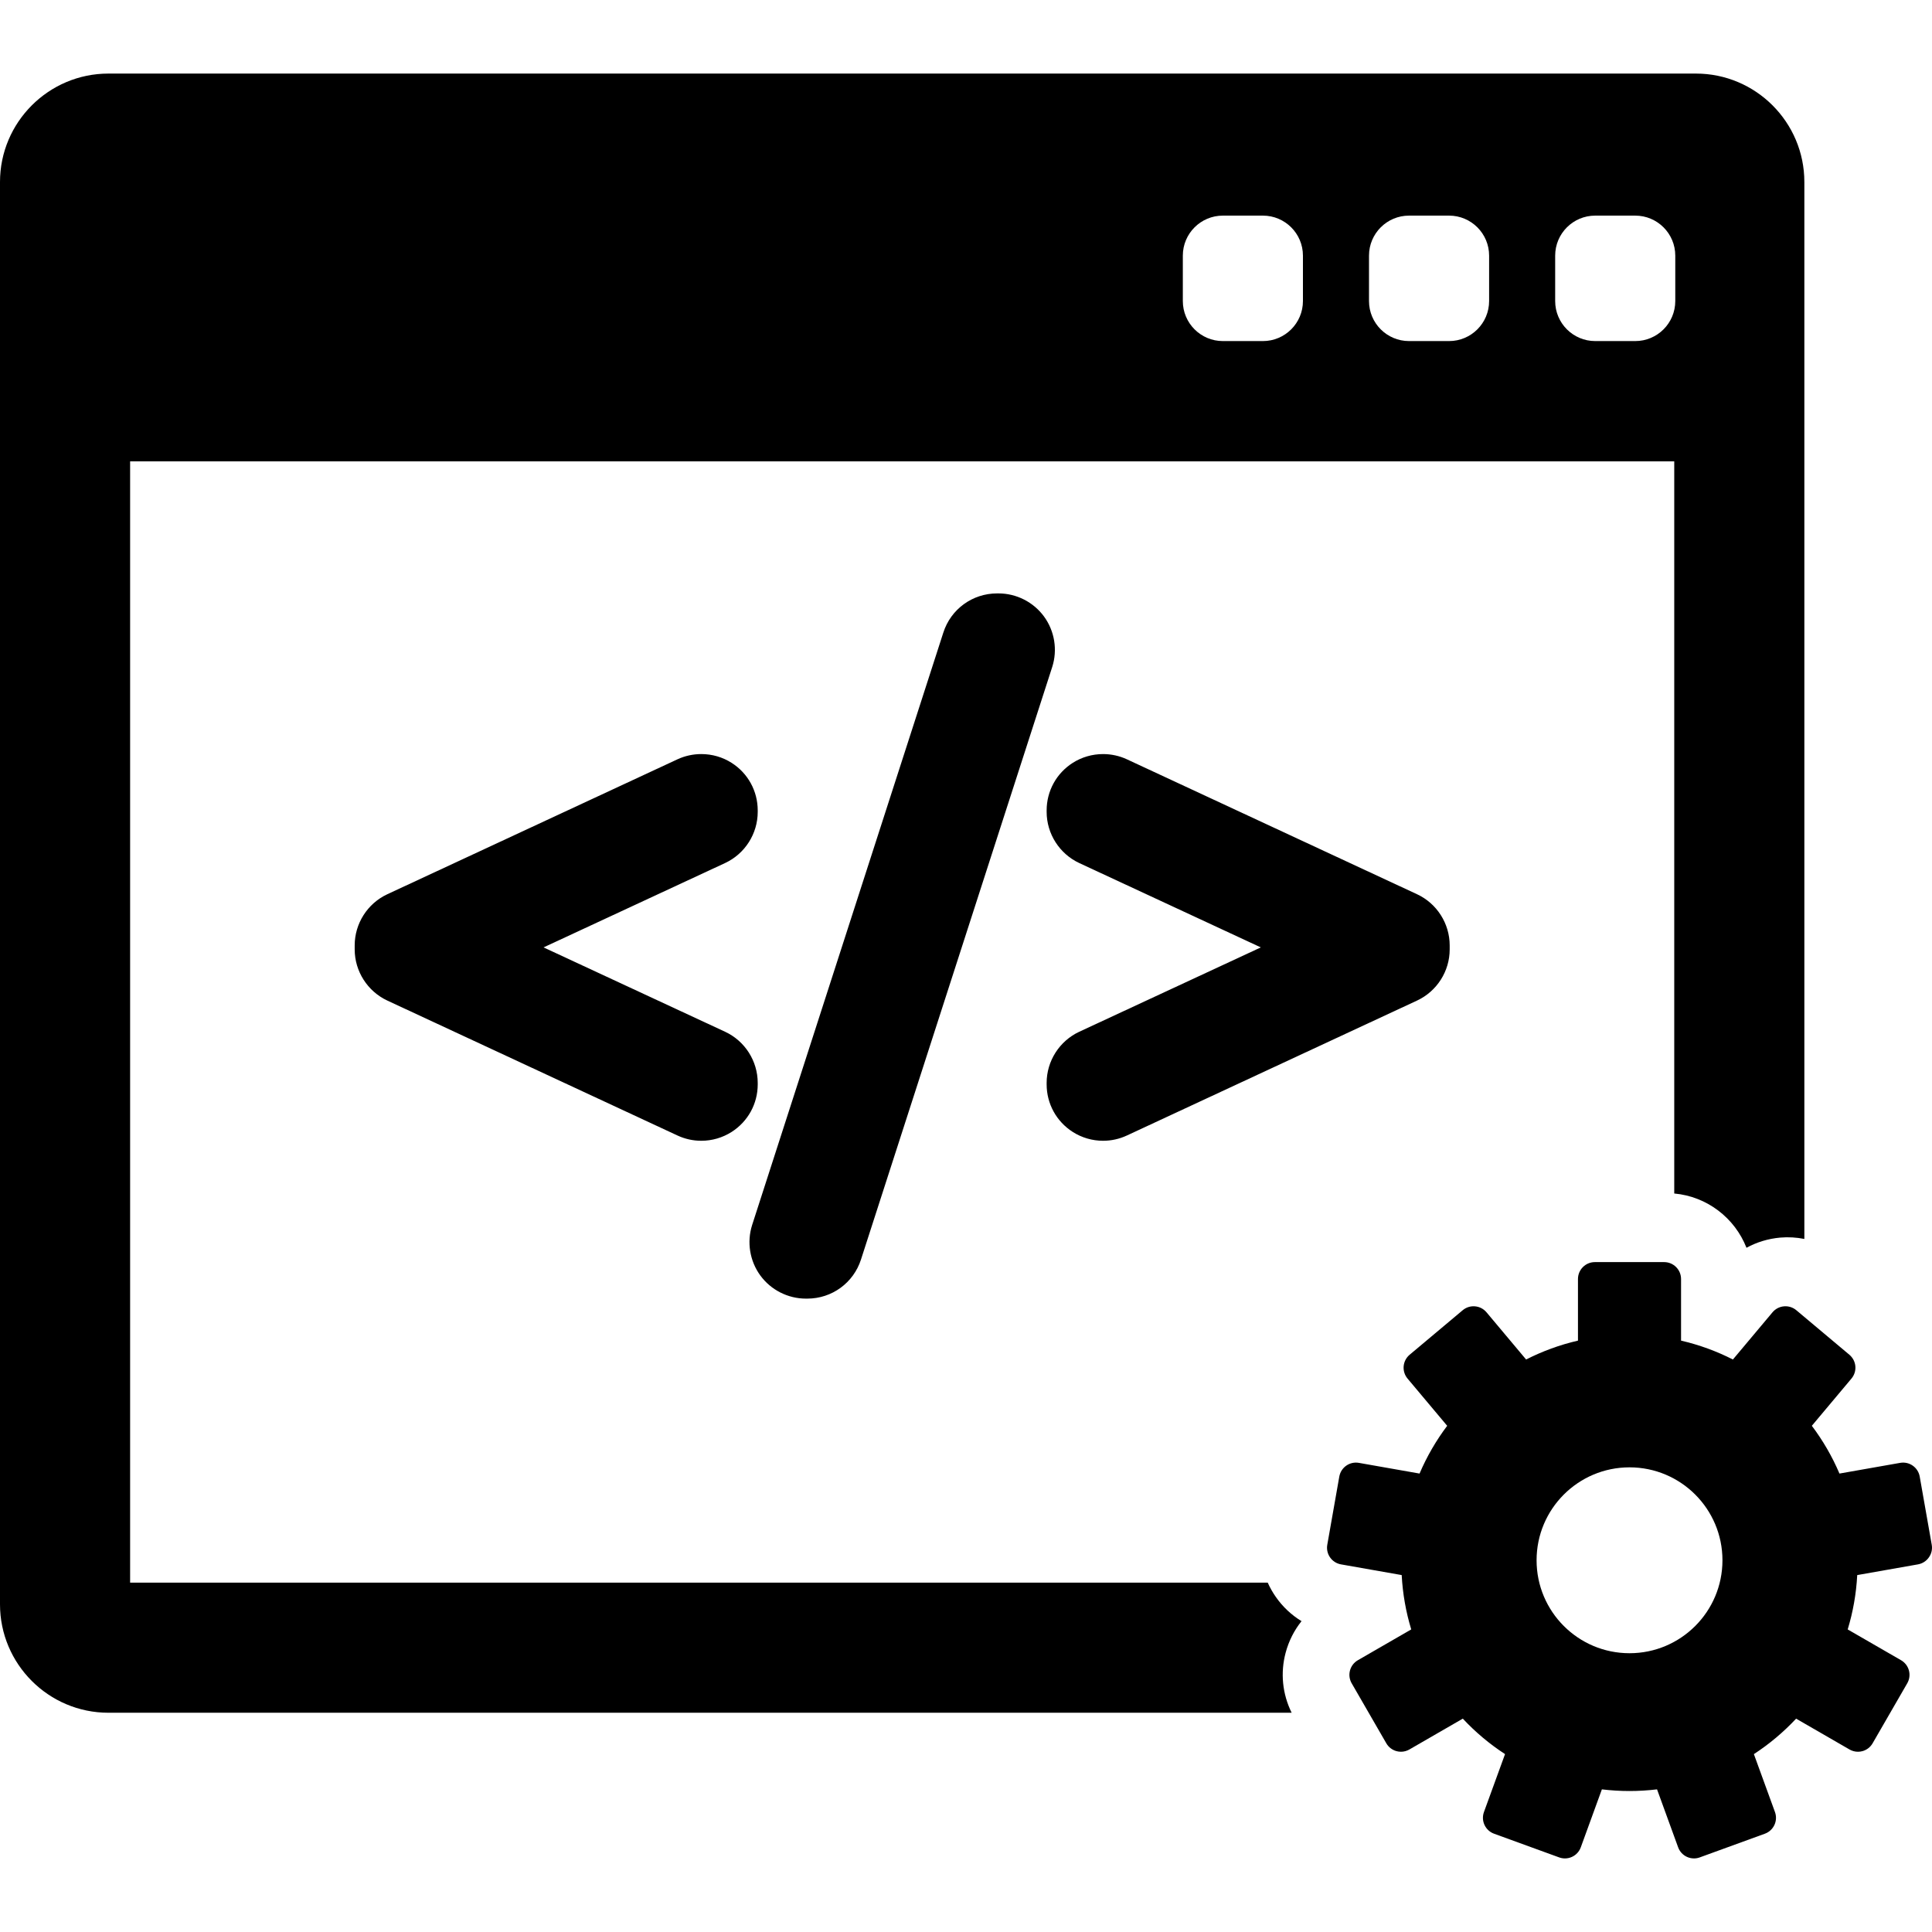
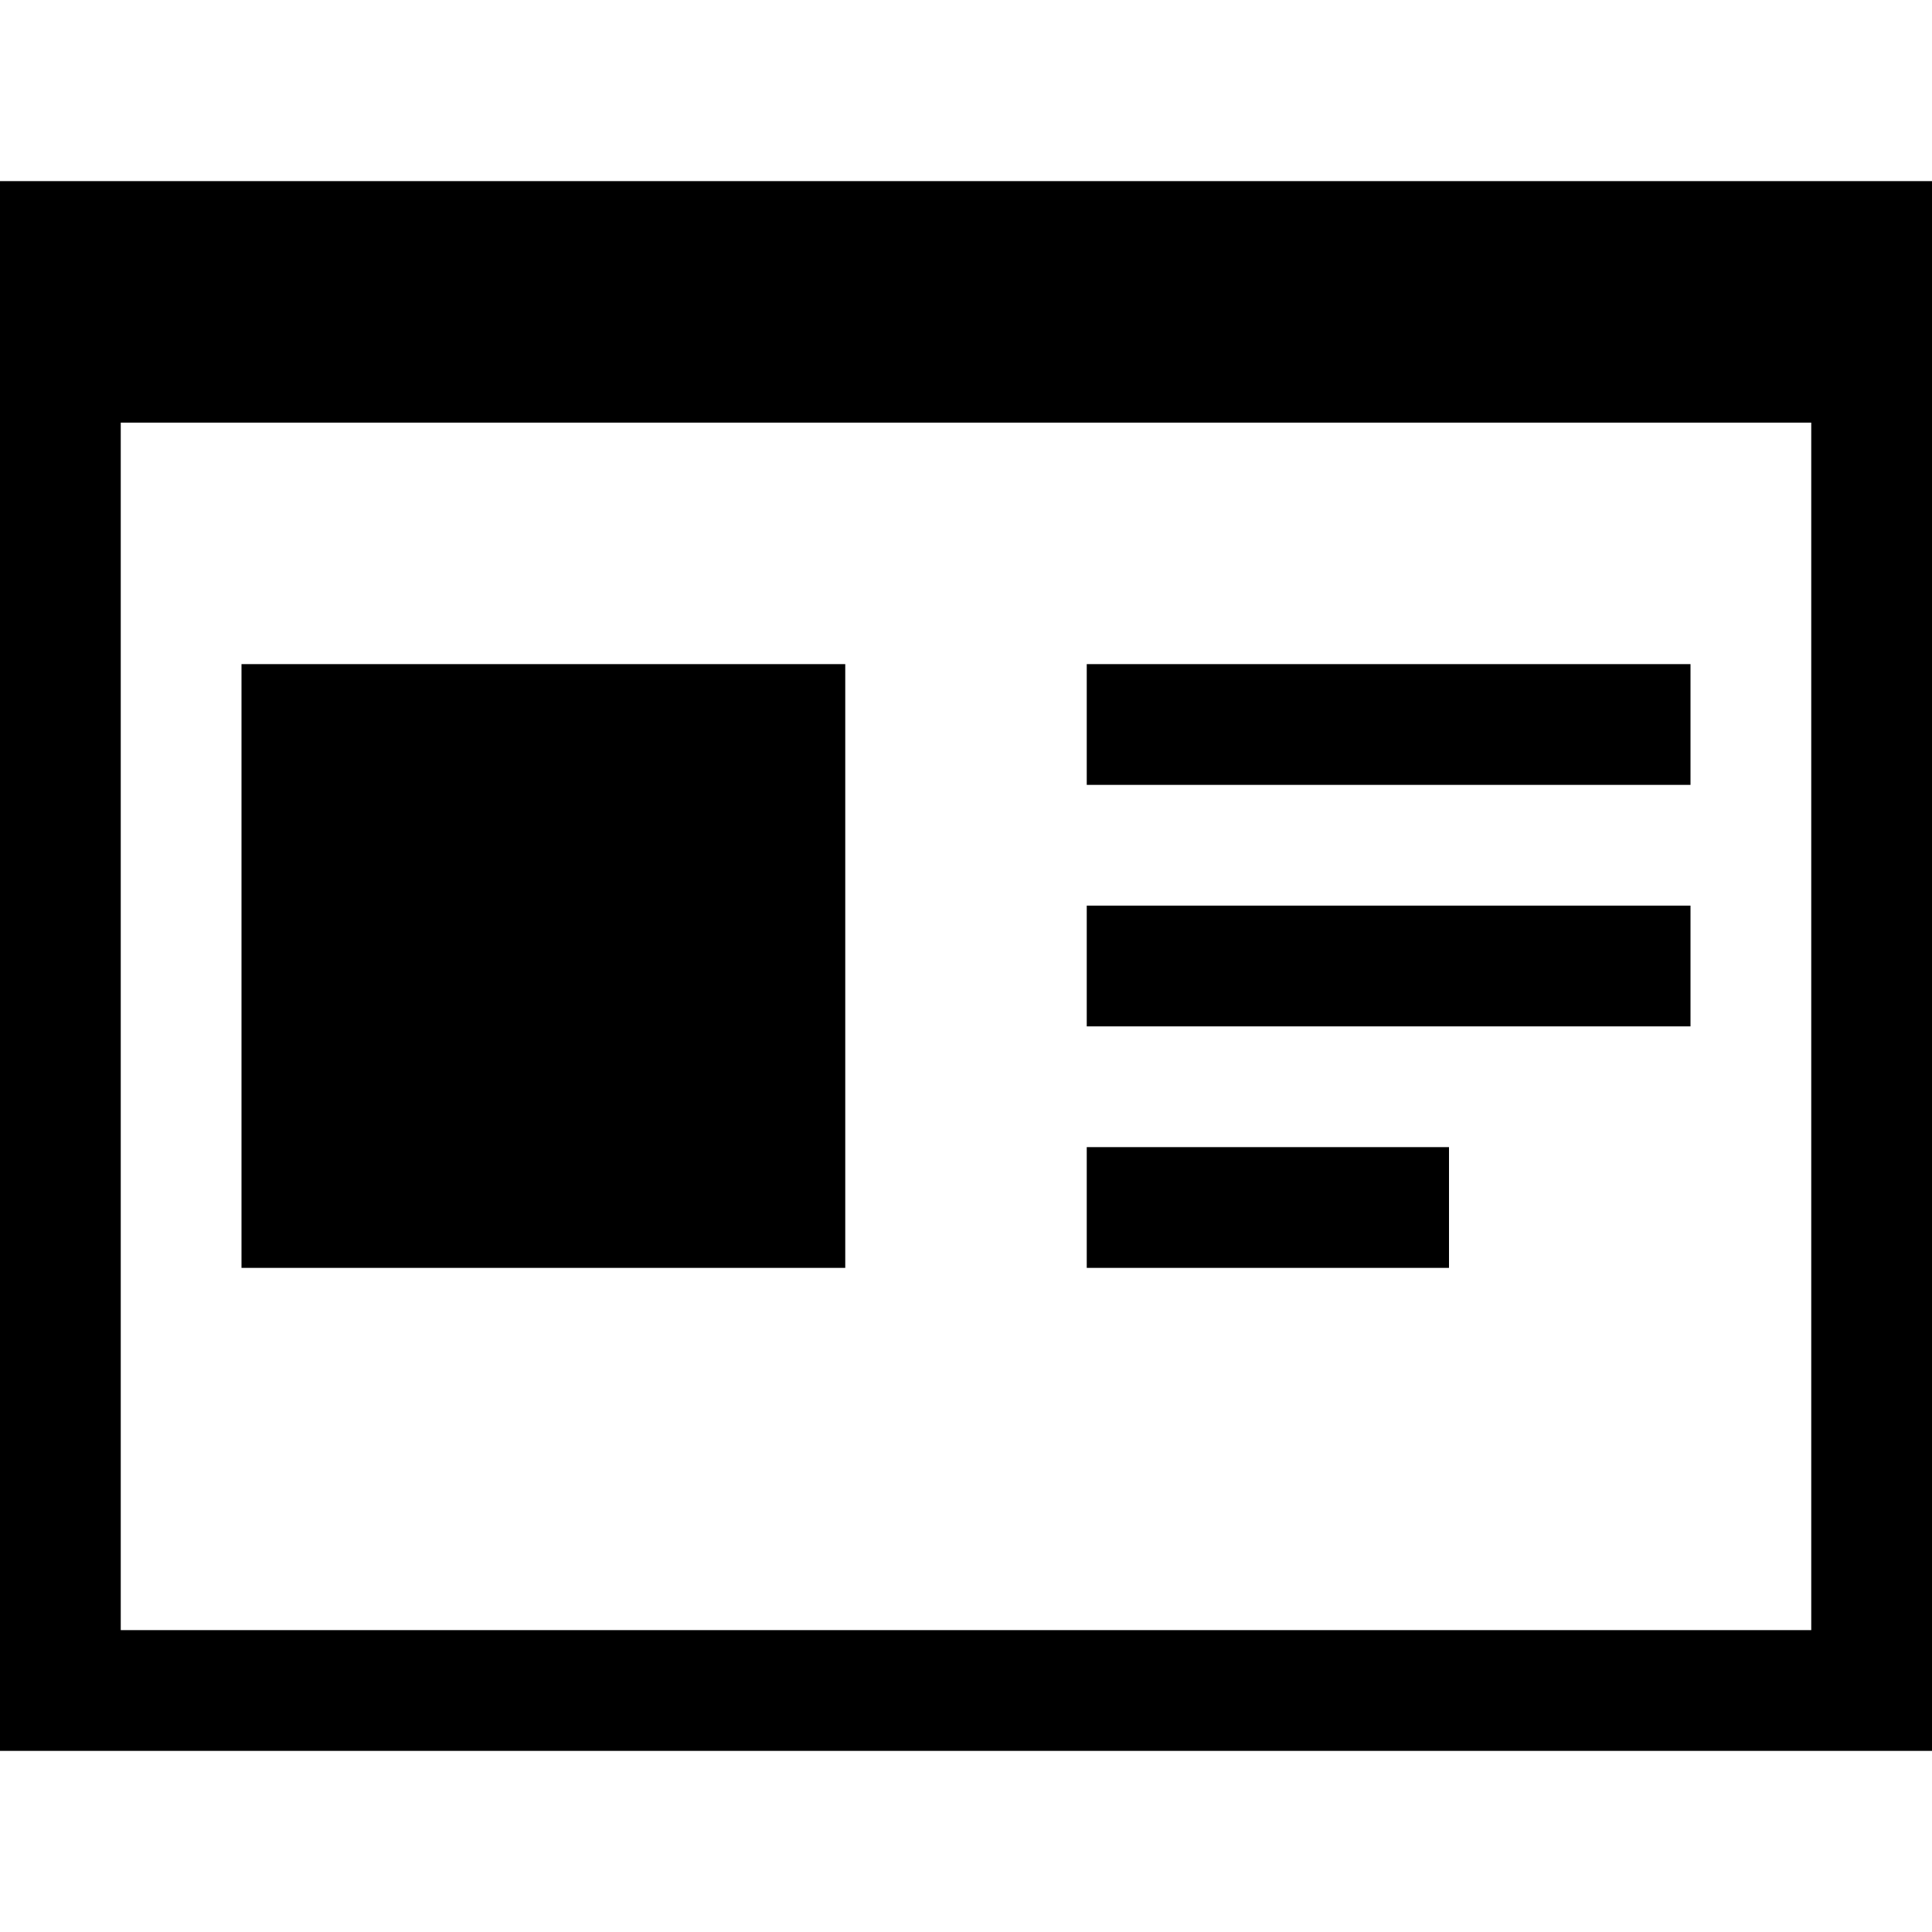
- <svg xmlns="http://www.w3.org/2000/svg" version="1.1" id="Capa_1" x="0px" y="0px" width="419.931px" height="419.931px" viewBox="0 0 419.931 419.931" style="enable-background:new 0 0 419.931 419.931;" xml:space="preserve">
+ <svg xmlns="http://www.w3.org/2000/svg" version="1.1" id="Capa_1" x="0px" y="0px" viewBox="0 0 32 32" style="enable-background:new 0 0 32 32;" xml:space="preserve" width="64px" height="64px">
  <g>
    <g>
-       <g>
-         <path d="M282.895,352.367c-2.176-1.324-4.072-3.099-5.579-5.25c-0.696-0.992-1.284-2.041-1.771-3.125H28.282V100.276h335.624     v159.138c7.165,0.647,13.177,5.353,15.701,11.797c2.235-1.225,4.726-1.982,7.344-2.213c1.771-0.154,3.53-0.044,5.236,0.293     V39.561c0-12.996-10.571-23.569-23.566-23.569H23.568C10.573,15.992,0,26.565,0,39.561v309.146     c0,12.996,10.573,23.568,23.568,23.568h257.179c-2.007-4.064-2.483-8.652-1.302-13.066     C280.126,356.67,281.304,354.354,282.895,352.367z M338.025,55.569c0-4.806,3.896-8.703,8.702-8.703h8.702     c4.807,0,8.702,3.896,8.702,8.703v9.863c0,4.806-3.896,8.702-8.702,8.702h-8.702c-4.807,0-8.702-3.896-8.702-8.702V55.569z      M297.56,55.569c0-4.806,3.896-8.703,8.702-8.703h8.703c4.807,0,8.702,3.896,8.702,8.703v9.863c0,4.806-3.896,8.702-8.702,8.702     h-8.703c-4.806,0-8.702-3.896-8.702-8.702V55.569z M257.094,55.569c0-4.806,3.897-8.703,8.702-8.703h8.702     c4.807,0,8.703,3.896,8.703,8.703v9.863c0,4.806-3.896,8.702-8.703,8.702h-8.702c-4.805,0-8.702-3.896-8.702-8.702V55.569z" />
-         <path d="M419.875,335.77l-2.615-14.83c-0.353-1.997-2.256-3.331-4.255-2.979l-13.188,2.324c-1.583-3.715-3.605-7.195-6.005-10.38     l8.614-10.268c0.626-0.744,0.931-1.709,0.847-2.68c-0.086-0.971-0.554-1.867-1.3-2.494l-11.534-9.68     c-0.746-0.626-1.713-0.93-2.683-0.845c-0.971,0.085-1.867,0.552-2.493,1.298l-8.606,10.26c-3.533-1.8-7.312-3.188-11.271-4.104     v-13.392c0-2.028-1.645-3.674-3.673-3.674h-15.06c-2.027,0-3.673,1.646-3.673,3.674v13.392     c-3.961,0.915-7.736,2.304-11.271,4.104l-8.608-10.259c-1.304-1.554-3.62-1.756-5.175-0.453l-11.535,9.679     c-0.746,0.627-1.213,1.523-1.299,2.494c-0.084,0.971,0.22,1.937,0.846,2.683l8.615,10.266c-2.396,3.184-4.422,6.666-6.005,10.38     l-13.188-2.325c-1.994-0.351-3.901,0.982-4.255,2.979l-2.614,14.83c-0.169,0.959,0.05,1.945,0.607,2.744     c0.561,0.799,1.41,1.342,2.37,1.511l13.198,2.326c0.215,4.089,0.927,8.045,2.073,11.812l-11.6,6.695     c-0.844,0.485-1.459,1.289-1.712,2.229c-0.252,0.941-0.119,1.943,0.367,2.787l7.529,13.041c0.485,0.844,1.289,1.459,2.229,1.711     c0.313,0.084,0.632,0.125,0.951,0.125c0.639,0,1.272-0.166,1.836-0.492l11.609-6.703c2.73,2.925,5.812,5.517,9.18,7.709     l-4.584,12.593c-0.332,0.916-0.289,1.926,0.123,2.809s1.157,1.566,2.072,1.898l14.148,5.149c0.406,0.148,0.832,0.224,1.257,0.224     c0.53,0,1.063-0.115,1.554-0.345c0.883-0.411,1.564-1.157,1.897-2.073l4.583-12.593c1.965,0.238,3.965,0.361,5.994,0.361     s4.029-0.125,5.994-0.361l4.584,12.593c0.332,0.916,1.016,1.662,1.897,2.073c0.49,0.229,1.021,0.345,1.554,0.345     c0.424,0,0.85-0.074,1.256-0.224l14.15-5.149c0.913-0.332,1.659-1.017,2.07-1.898c0.412-0.883,0.456-1.893,0.123-2.809     l-4.584-12.591c3.365-2.192,6.447-4.786,9.18-7.709l11.609,6.703c0.563,0.324,1.197,0.492,1.836,0.492     c0.318,0,0.64-0.043,0.951-0.125c0.941-0.252,1.743-0.869,2.229-1.711l7.529-13.043c0.486-0.842,0.619-1.846,0.367-2.787     c-0.253-0.938-0.868-1.742-1.712-2.229l-11.598-6.693c1.146-3.768,1.856-7.724,2.071-11.812l13.198-2.327     c0.96-0.169,1.812-0.712,2.37-1.511C419.825,337.715,420.044,336.729,419.875,335.77z M354.184,359.336     c-11.155,0-20.2-9.045-20.2-20.201s9.046-20.2,20.2-20.2c11.156,0,20.201,9.044,20.201,20.2S365.34,359.336,354.184,359.336z" />
-         <g>
-           <path d="M164.695,235.373c0-4.752-2.785-9.117-7.096-11.119l-39.455-18.332l39.456-18.334c4.31-2.004,7.095-6.368,7.095-11.118      v-0.319c0-4.21-2.119-8.075-5.665-10.334c-1.962-1.253-4.247-1.916-6.606-1.916c-1.778,0-3.563,0.391-5.16,1.133l-63.078,29.333      c-4.309,2.004-7.092,6.368-7.092,11.117v0.877c0,4.743,2.782,9.104,7.093,11.118l63.084,29.336      c1.631,0.755,3.368,1.138,5.162,1.138c2.338,0,4.616-0.664,6.597-1.924c3.548-2.268,5.666-6.13,5.666-10.335L164.695,235.373      L164.695,235.373z" />
-           <path d="M226.932,134.012c-2.301-3.15-6.002-5.03-9.901-5.03h-0.314c-5.354,0-10.048,3.425-11.679,8.516L163.478,266.27      c-1.183,3.718-0.517,7.813,1.781,10.962c2.301,3.148,6.002,5.029,9.901,5.029h0.315c5.352,0,10.043-3.426,11.672-8.516      l41.555-128.762C229.896,141.268,229.234,137.167,226.932,134.012z" />
-           <path d="M308.001,194.366l-63.079-29.333c-1.592-0.74-3.374-1.131-5.152-1.131c-2.358,0-4.644,0.661-6.605,1.912      c-3.552,2.263-5.671,6.127-5.671,10.337v0.319c0,4.746,2.783,9.111,7.097,11.123l39.454,18.33l-39.455,18.331      c-4.311,2.002-7.096,6.367-7.096,11.119v0.321c0,4.205,2.119,8.066,5.669,10.336c1.974,1.258,4.254,1.923,6.595,1.923      c1.792,0,3.527-0.383,5.169-1.141l63.082-29.336c4.307-2.009,7.088-6.371,7.088-11.114v-0.877      C315.094,200.735,312.311,196.371,308.001,194.366z" />
-         </g>
-       </g>
+       <path d="M0,3v26h32V3H0z M30,27H2V7h28V27z" fill="#000000" />
+       <rect x="18" y="11" width="10" height="2" fill="#000000" />
+       <rect x="18" y="15" width="10" height="2" fill="#000000" />
+       <rect x="18" y="19" width="6" height="2" fill="#000000" />
+       <rect x="4" y="11" width="10" height="10" fill="#000000" />
    </g>
  </g>
-   <g>
- </g>
-   <g>
- </g>
-   <g>
- </g>
-   <g>
- </g>
-   <g>
- </g>
-   <g>
- </g>
-   <g>
- </g>
-   <g>
- </g>
-   <g>
- </g>
-   <g>
- </g>
-   <g>
- </g>
-   <g>
- </g>
-   <g>
- </g>
-   <g>
- </g>
-   <g>
- </g>
</svg>
